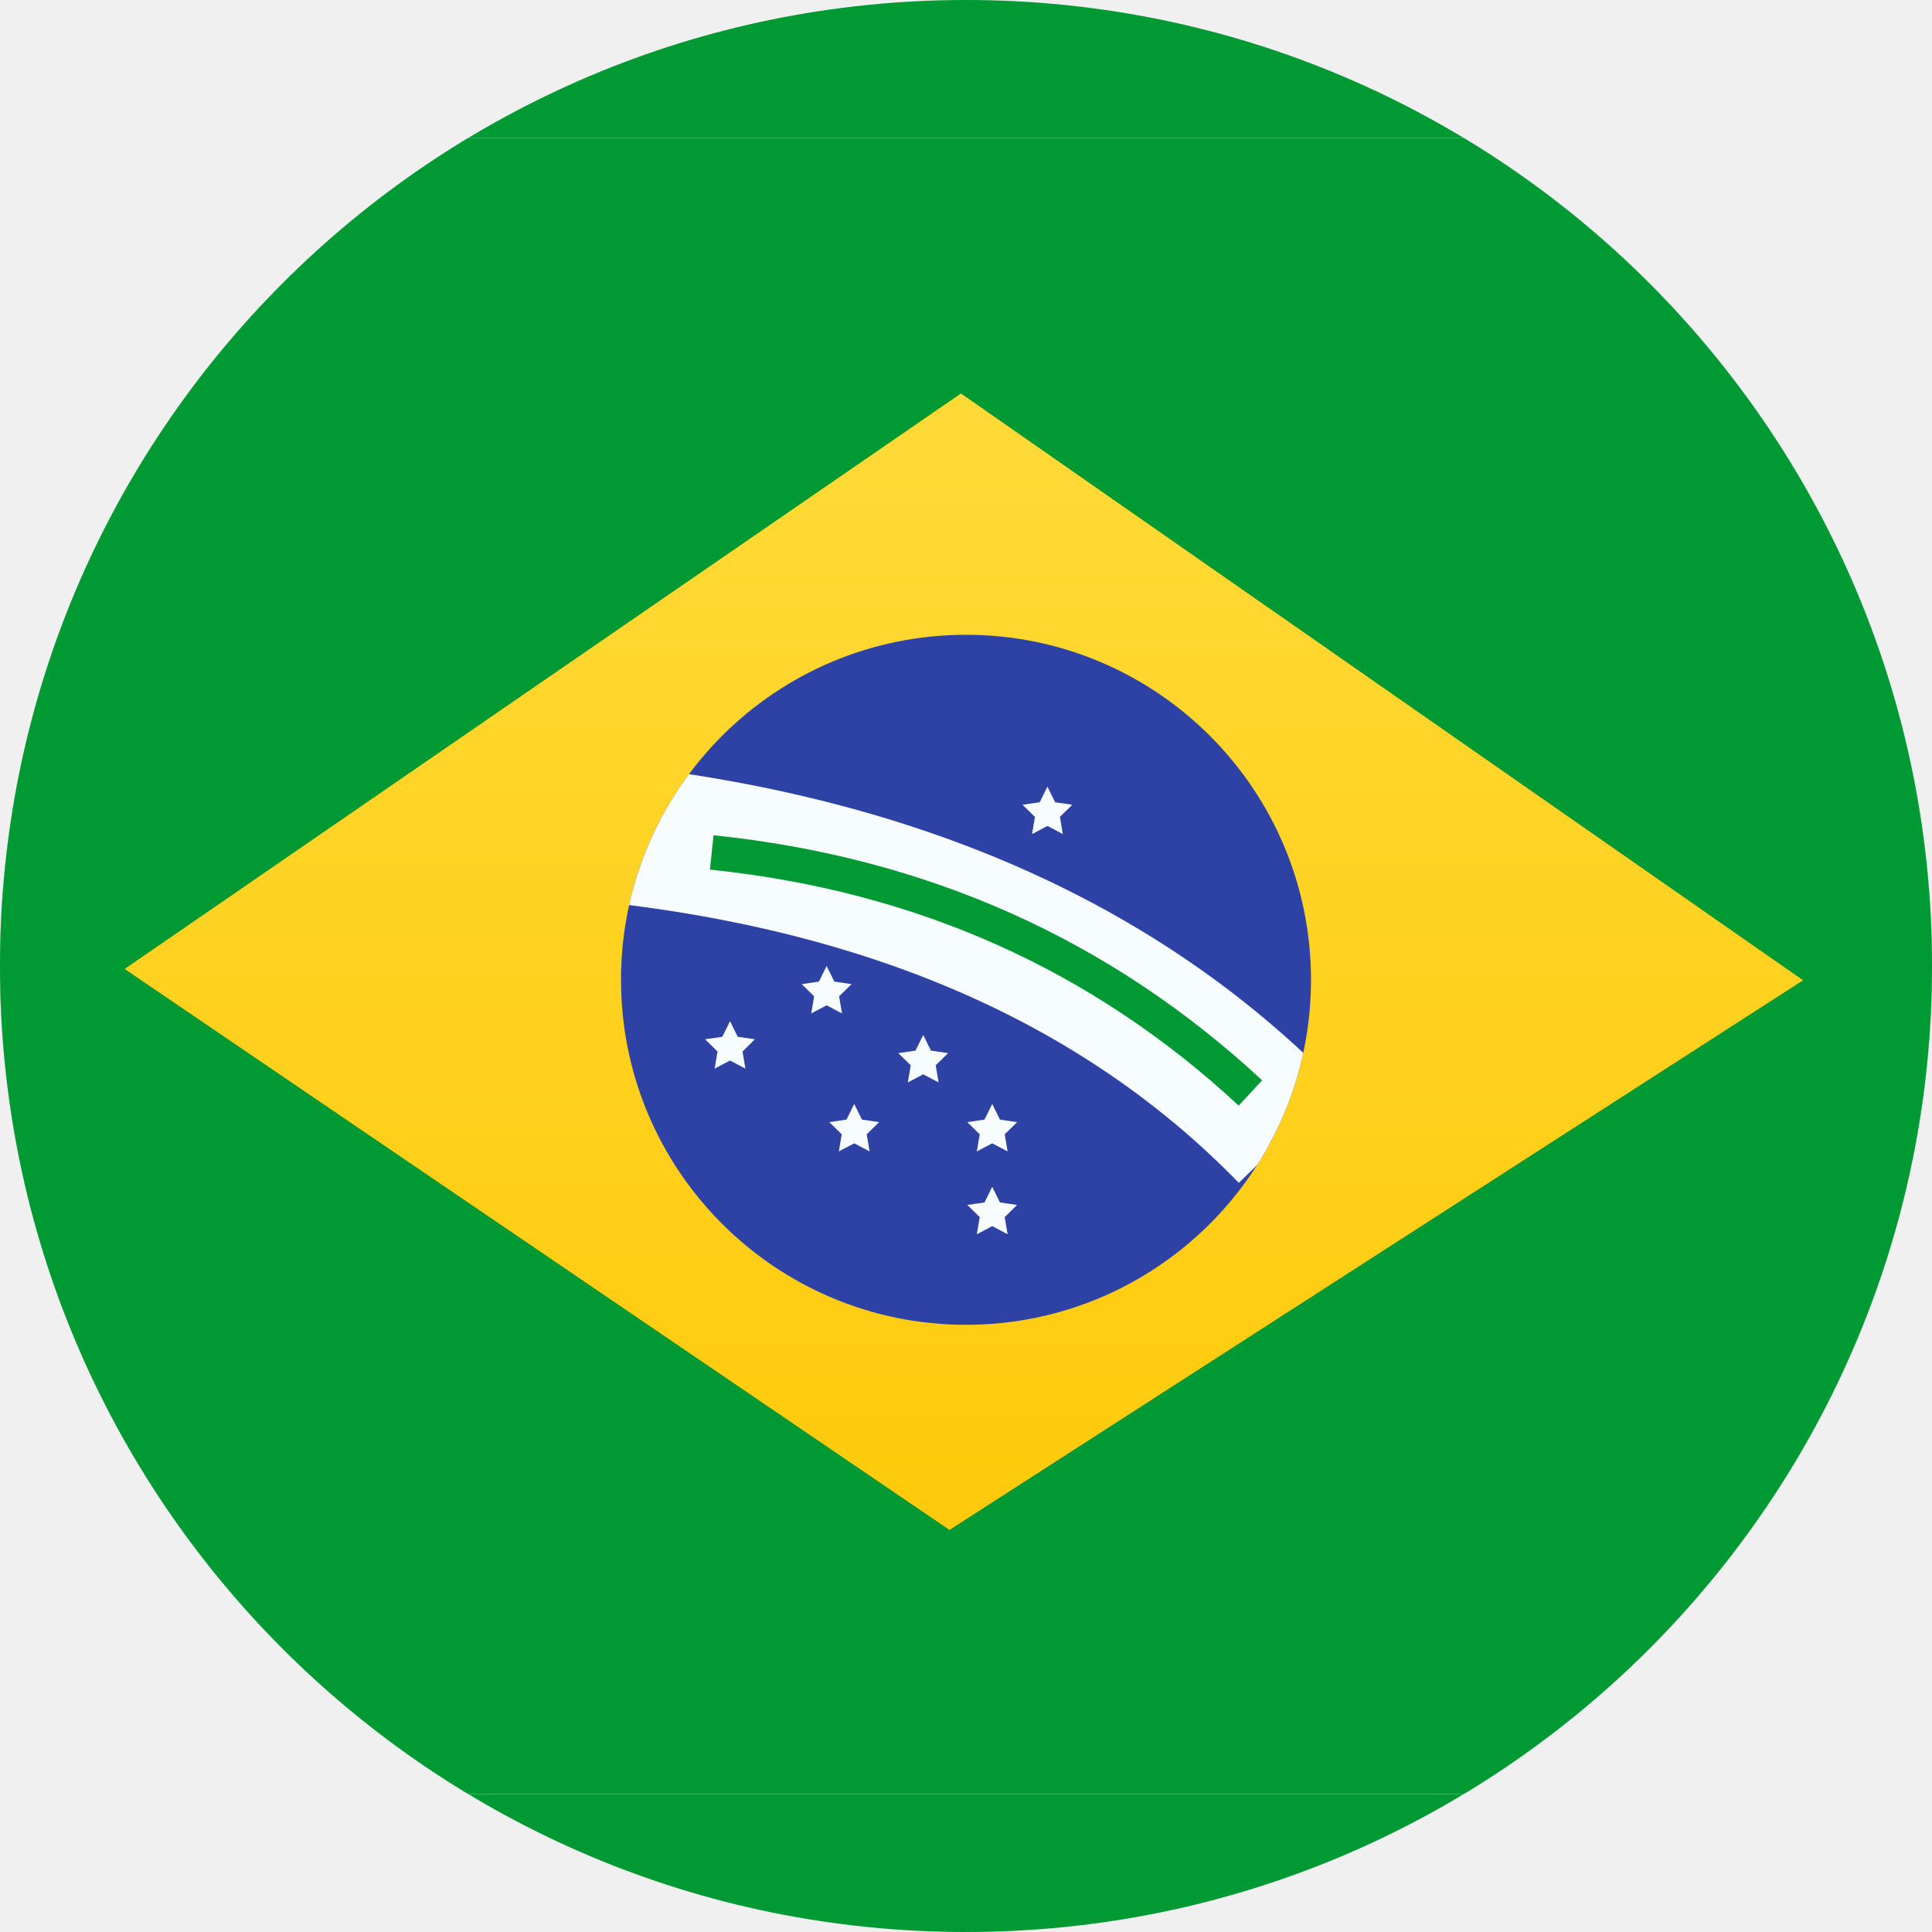
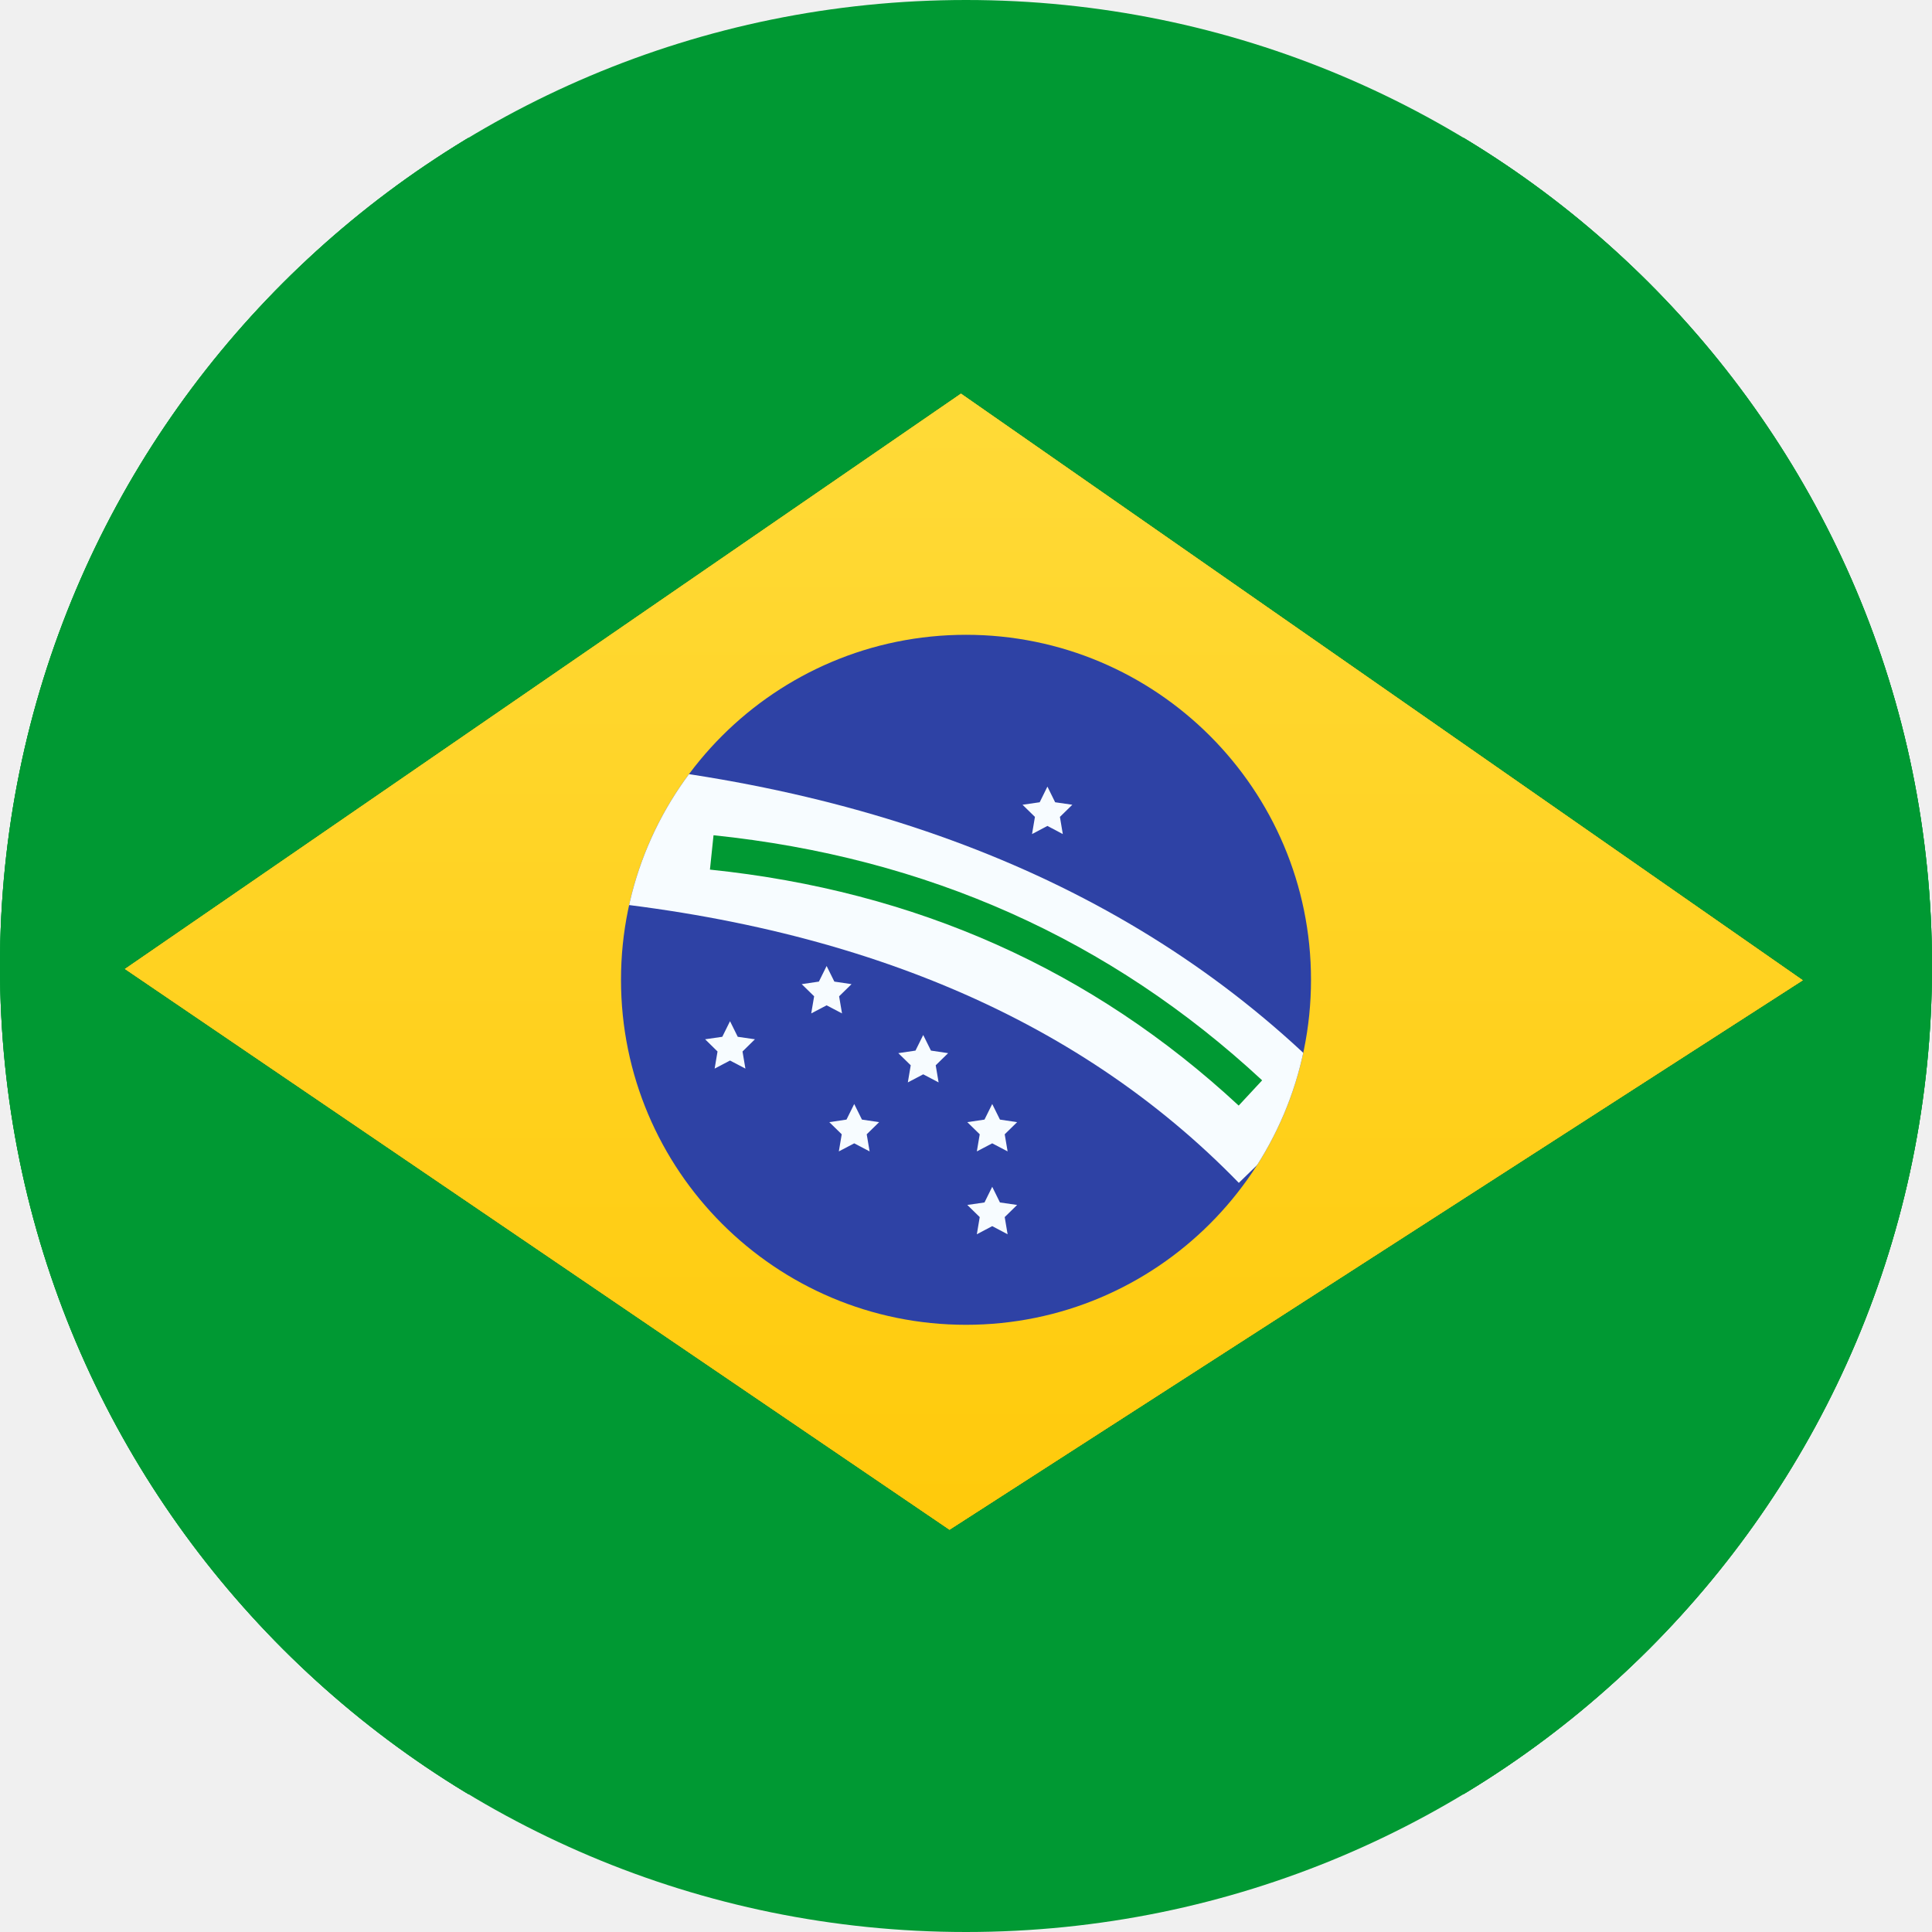
<svg xmlns="http://www.w3.org/2000/svg" width="28" height="28" viewBox="0 0 28 28" fill="none">
  <g clip-path="url(#clip0_288_1188)">
    <rect width="28" height="28" rx="14" fill="#009933" />
    <g clip-path="url(#clip1_288_1188)">
-       <rect width="32" height="24" transform="translate(-2 2)" fill="white" />
+       <rect width="32" height="24" transform="translate(-2 2)" fill="#009933" />
      <path fill-rule="evenodd" clip-rule="evenodd" d="M-2 2V26H30V2H-2Z" fill="#009933" />
      <mask id="mask0_288_1188" style="mask-type:luminance" maskUnits="userSpaceOnUse" x="-2" y="2" width="32" height="24">
        <path fill-rule="evenodd" clip-rule="evenodd" d="M-2 2V26H30V2H-2Z" fill="white" />
      </mask>
      <g mask="url(#mask0_288_1188)">
        <g filter="url(#filter0_d_288_1188)">
          <path fill-rule="evenodd" clip-rule="evenodd" d="M13.927 5.704L26.129 14.207L13.761 22.171L1.809 14.043L13.927 5.704Z" fill="#FFD221" />
          <path fill-rule="evenodd" clip-rule="evenodd" d="M13.927 5.704L26.129 14.207L13.761 22.171L1.809 14.043L13.927 5.704Z" fill="url(#paint0_linear_288_1188)" />
        </g>
        <path fill-rule="evenodd" clip-rule="evenodd" d="M14 19.2C16.761 19.2 19 16.962 19 14.2C19 11.439 16.761 9.2 14 9.2C11.239 9.2 9 11.439 9 14.2C9 16.962 11.239 19.2 14 19.2Z" fill="#2E42A5" />
        <mask id="mask1_288_1188" style="mask-type:luminance" maskUnits="userSpaceOnUse" x="9" y="9" width="10" height="11">
          <path fill-rule="evenodd" clip-rule="evenodd" d="M14 19.2C16.761 19.2 19 16.962 19 14.2C19 11.439 16.761 9.2 14 9.2C11.239 9.2 9 11.439 9 14.2C9 16.962 11.239 19.2 14 19.2Z" fill="white" />
        </mask>
        <g mask="url(#mask1_288_1188)">
          <path fill-rule="evenodd" clip-rule="evenodd" d="M12.38 16.57L12.157 16.687L12.199 16.439L12.019 16.263L12.268 16.226L12.38 16L12.492 16.226L12.741 16.263L12.561 16.439L12.603 16.687L12.38 16.57Z" fill="#F7FCFF" />
          <path fill-rule="evenodd" clip-rule="evenodd" d="M14.38 16.57L14.157 16.687L14.199 16.439L14.019 16.263L14.268 16.226L14.38 16L14.492 16.226L14.741 16.263L14.561 16.439L14.603 16.687L14.38 16.57Z" fill="#F7FCFF" />
          <path fill-rule="evenodd" clip-rule="evenodd" d="M14.38 17.77L14.157 17.888L14.199 17.639L14.019 17.463L14.268 17.427L14.38 17.2L14.492 17.427L14.741 17.463L14.561 17.639L14.603 17.888L14.38 17.77Z" fill="#F7FCFF" />
          <path fill-rule="evenodd" clip-rule="evenodd" d="M13.38 13.57L13.157 13.687L13.199 13.439L13.019 13.263L13.268 13.226L13.38 13L13.492 13.226L13.741 13.263L13.561 13.439L13.603 13.687L13.38 13.57Z" fill="#F7FCFF" />
          <path fill-rule="evenodd" clip-rule="evenodd" d="M13.38 15.57L13.157 15.687L13.199 15.439L13.019 15.263L13.268 15.226L13.38 15L13.492 15.226L13.741 15.263L13.561 15.439L13.603 15.687L13.38 15.57Z" fill="#F7FCFF" />
          <path fill-rule="evenodd" clip-rule="evenodd" d="M11.98 14.57L11.757 14.687L11.799 14.439L11.619 14.263L11.868 14.226L11.98 14L12.092 14.226L12.341 14.263L12.161 14.439L12.203 14.687L11.98 14.57Z" fill="#F7FCFF" />
          <path fill-rule="evenodd" clip-rule="evenodd" d="M10.58 15.37L10.357 15.487L10.399 15.239L10.219 15.062L10.468 15.026L10.58 14.8L10.692 15.026L10.941 15.062L10.761 15.239L10.803 15.487L10.58 15.37Z" fill="#F7FCFF" />
          <path fill-rule="evenodd" clip-rule="evenodd" d="M15.18 11.97L14.957 12.088L14.999 11.839L14.819 11.663L15.068 11.627L15.18 11.4L15.292 11.627L15.541 11.663L15.361 11.839L15.403 12.088L15.18 11.97Z" fill="#F7FCFF" />
          <path d="M7.925 12.997L8.075 11.003C12.873 11.365 16.66 12.942 19.388 15.748L17.954 17.143C15.59 14.71 12.262 13.324 7.925 12.997Z" fill="#F7FCFF" />
          <path d="M10.289 12.603L10.341 12.105C13.434 12.426 16.087 13.611 18.292 15.657L17.952 16.023C15.827 14.052 13.275 12.912 10.289 12.603Z" fill="#009933" />
        </g>
      </g>
    </g>
  </g>
  <defs>
    <filter id="filter0_d_288_1188" x="1.809" y="5.704" width="24.32" height="16.467" filterUnits="userSpaceOnUse" color-interpolation-filters="sRGB">
      <feFlood flood-opacity="0" result="BackgroundImageFix" />
      <feColorMatrix in="SourceAlpha" type="matrix" values="0 0 0 0 0 0 0 0 0 0 0 0 0 0 0 0 0 0 127 0" result="hardAlpha" />
      <feOffset />
      <feColorMatrix type="matrix" values="0 0 0 0 0.031 0 0 0 0 0.369 0 0 0 0 0 0 0 0 0.28 0" />
      <feBlend mode="normal" in2="BackgroundImageFix" result="effect1_dropShadow_288_1188" />
      <feBlend mode="normal" in="SourceGraphic" in2="effect1_dropShadow_288_1188" result="shape" />
    </filter>
    <linearGradient id="paint0_linear_288_1188" x1="30" y1="26" x2="30" y2="2" gradientUnits="userSpaceOnUse">
      <stop stop-color="#FFC600" />
      <stop offset="1" stop-color="#FFDE42" />
    </linearGradient>
    <clipPath id="clip0_288_1188">
      <rect width="28" height="28" rx="14" fill="white" />
    </clipPath>
    <clipPath id="clip1_288_1188">
      <rect width="32" height="24" fill="white" transform="translate(-2 2)" />
    </clipPath>
  </defs>
</svg>
